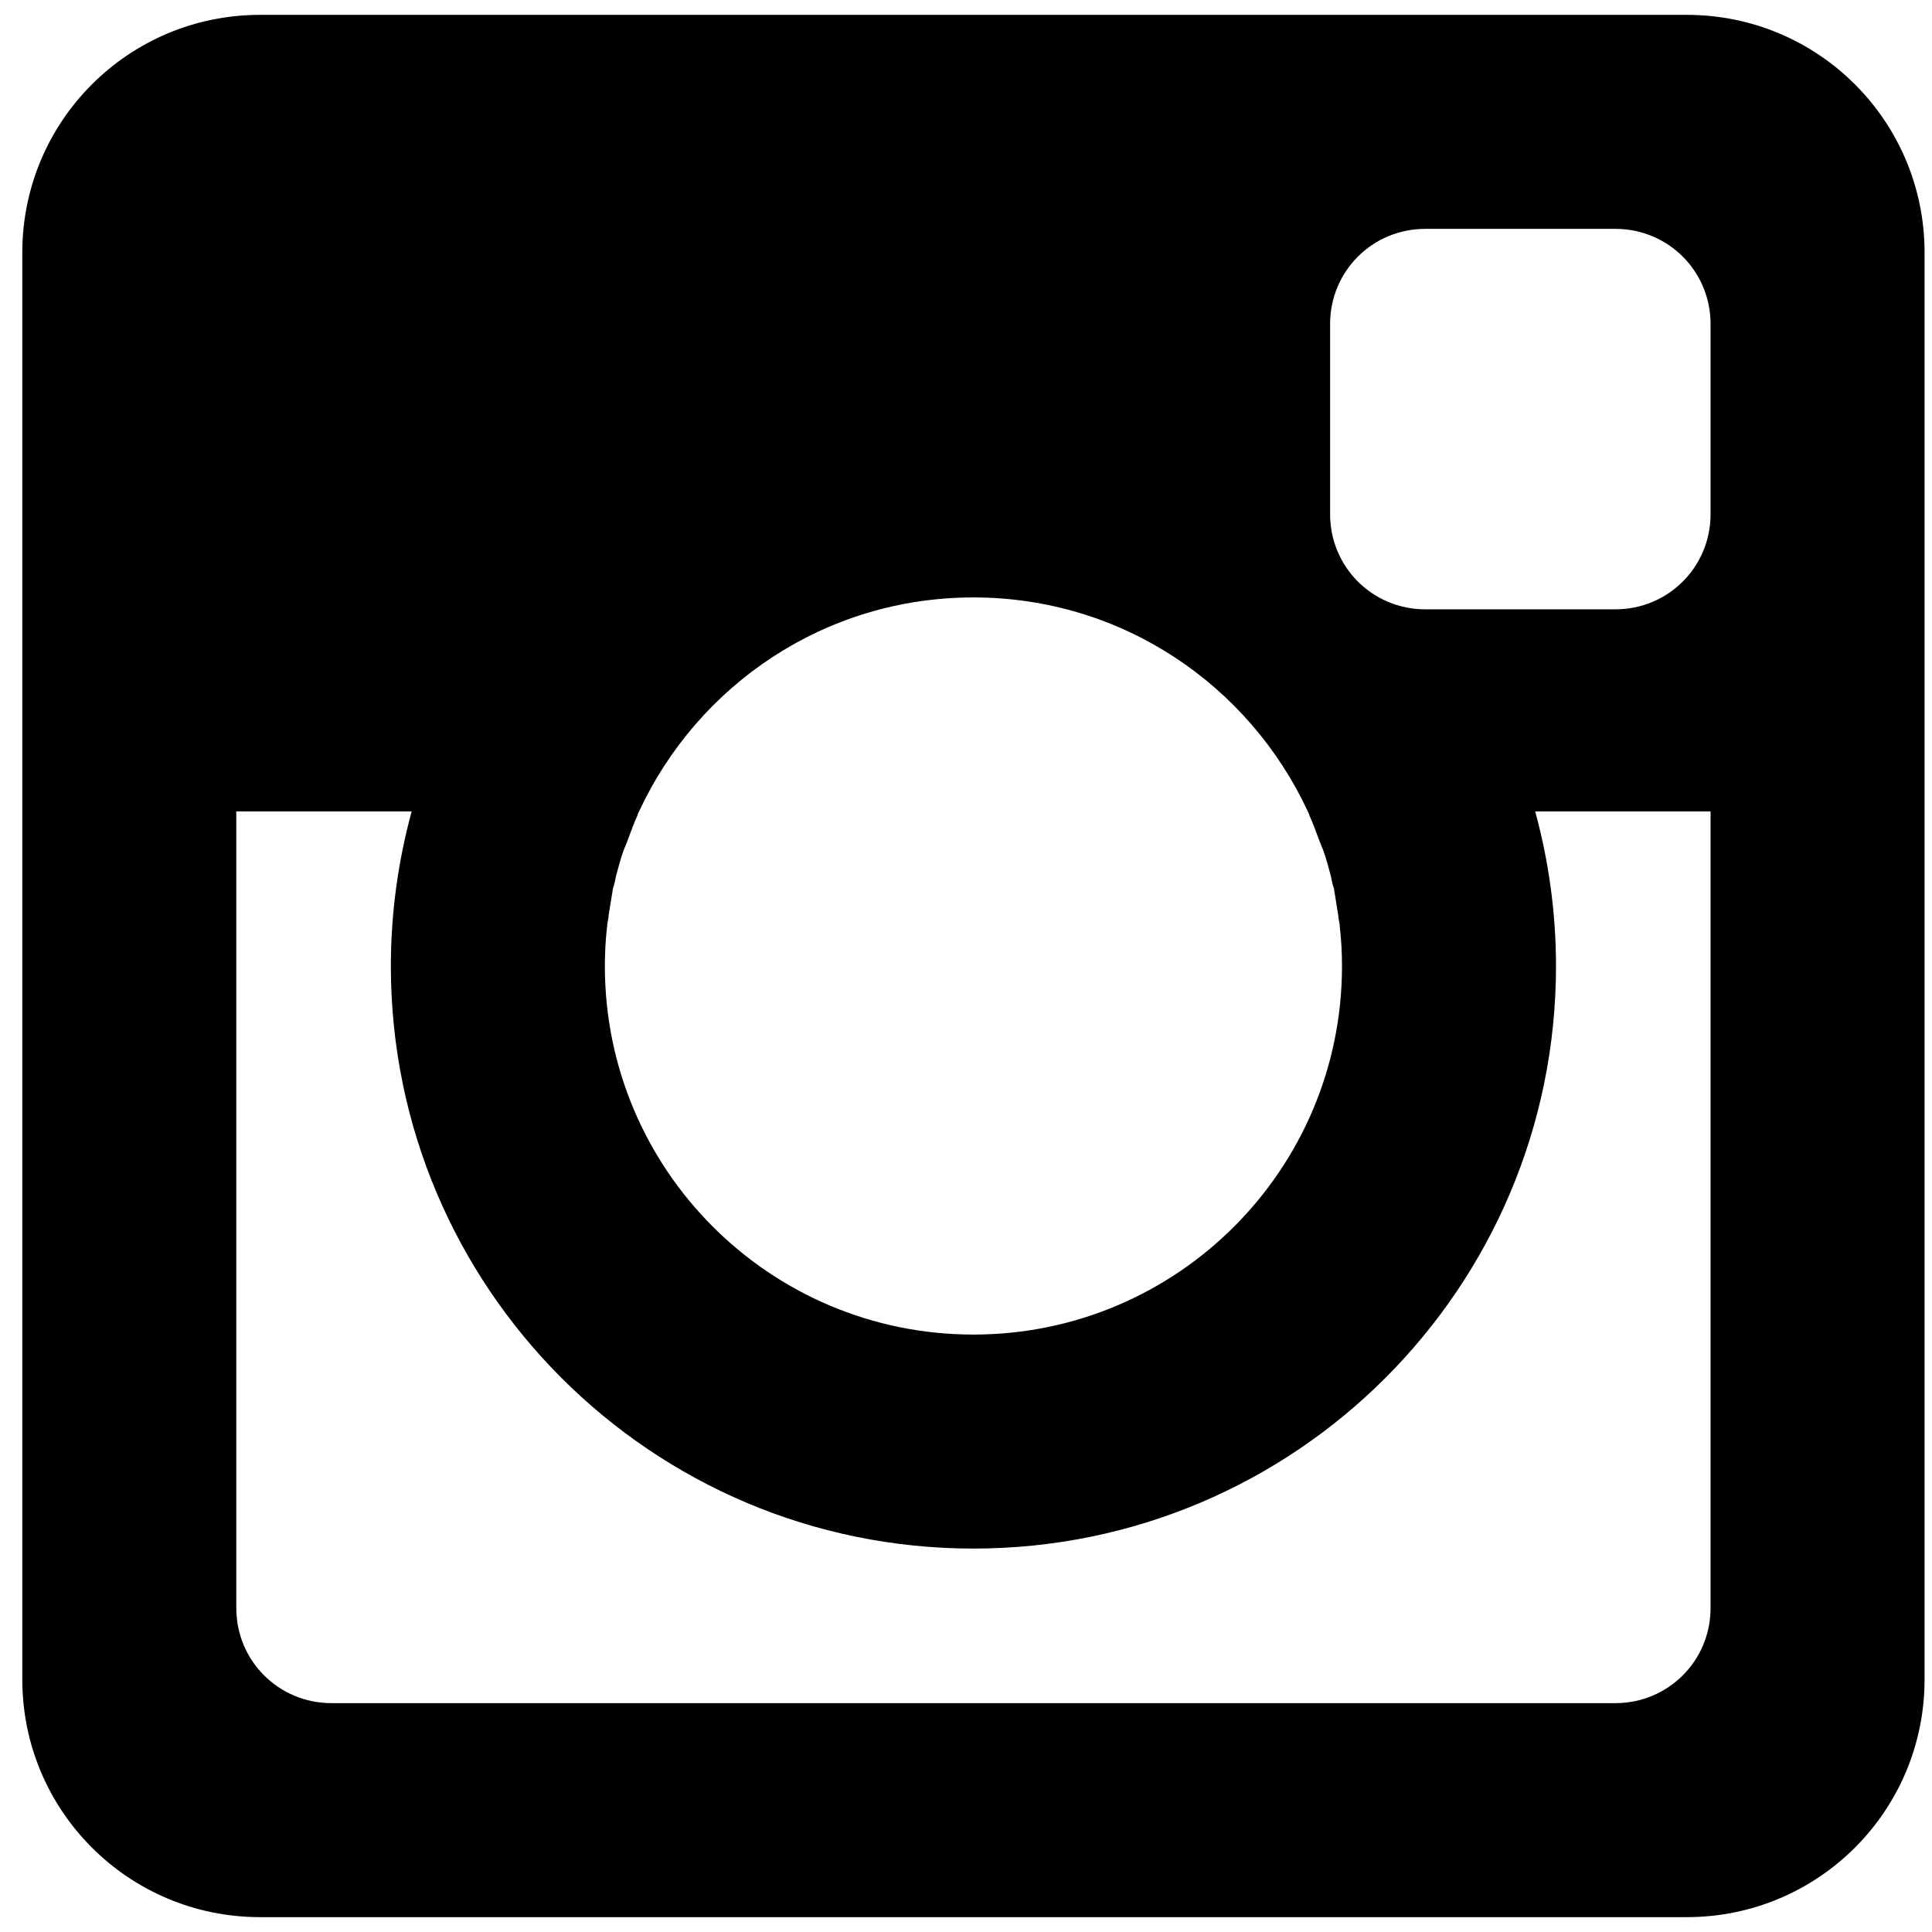
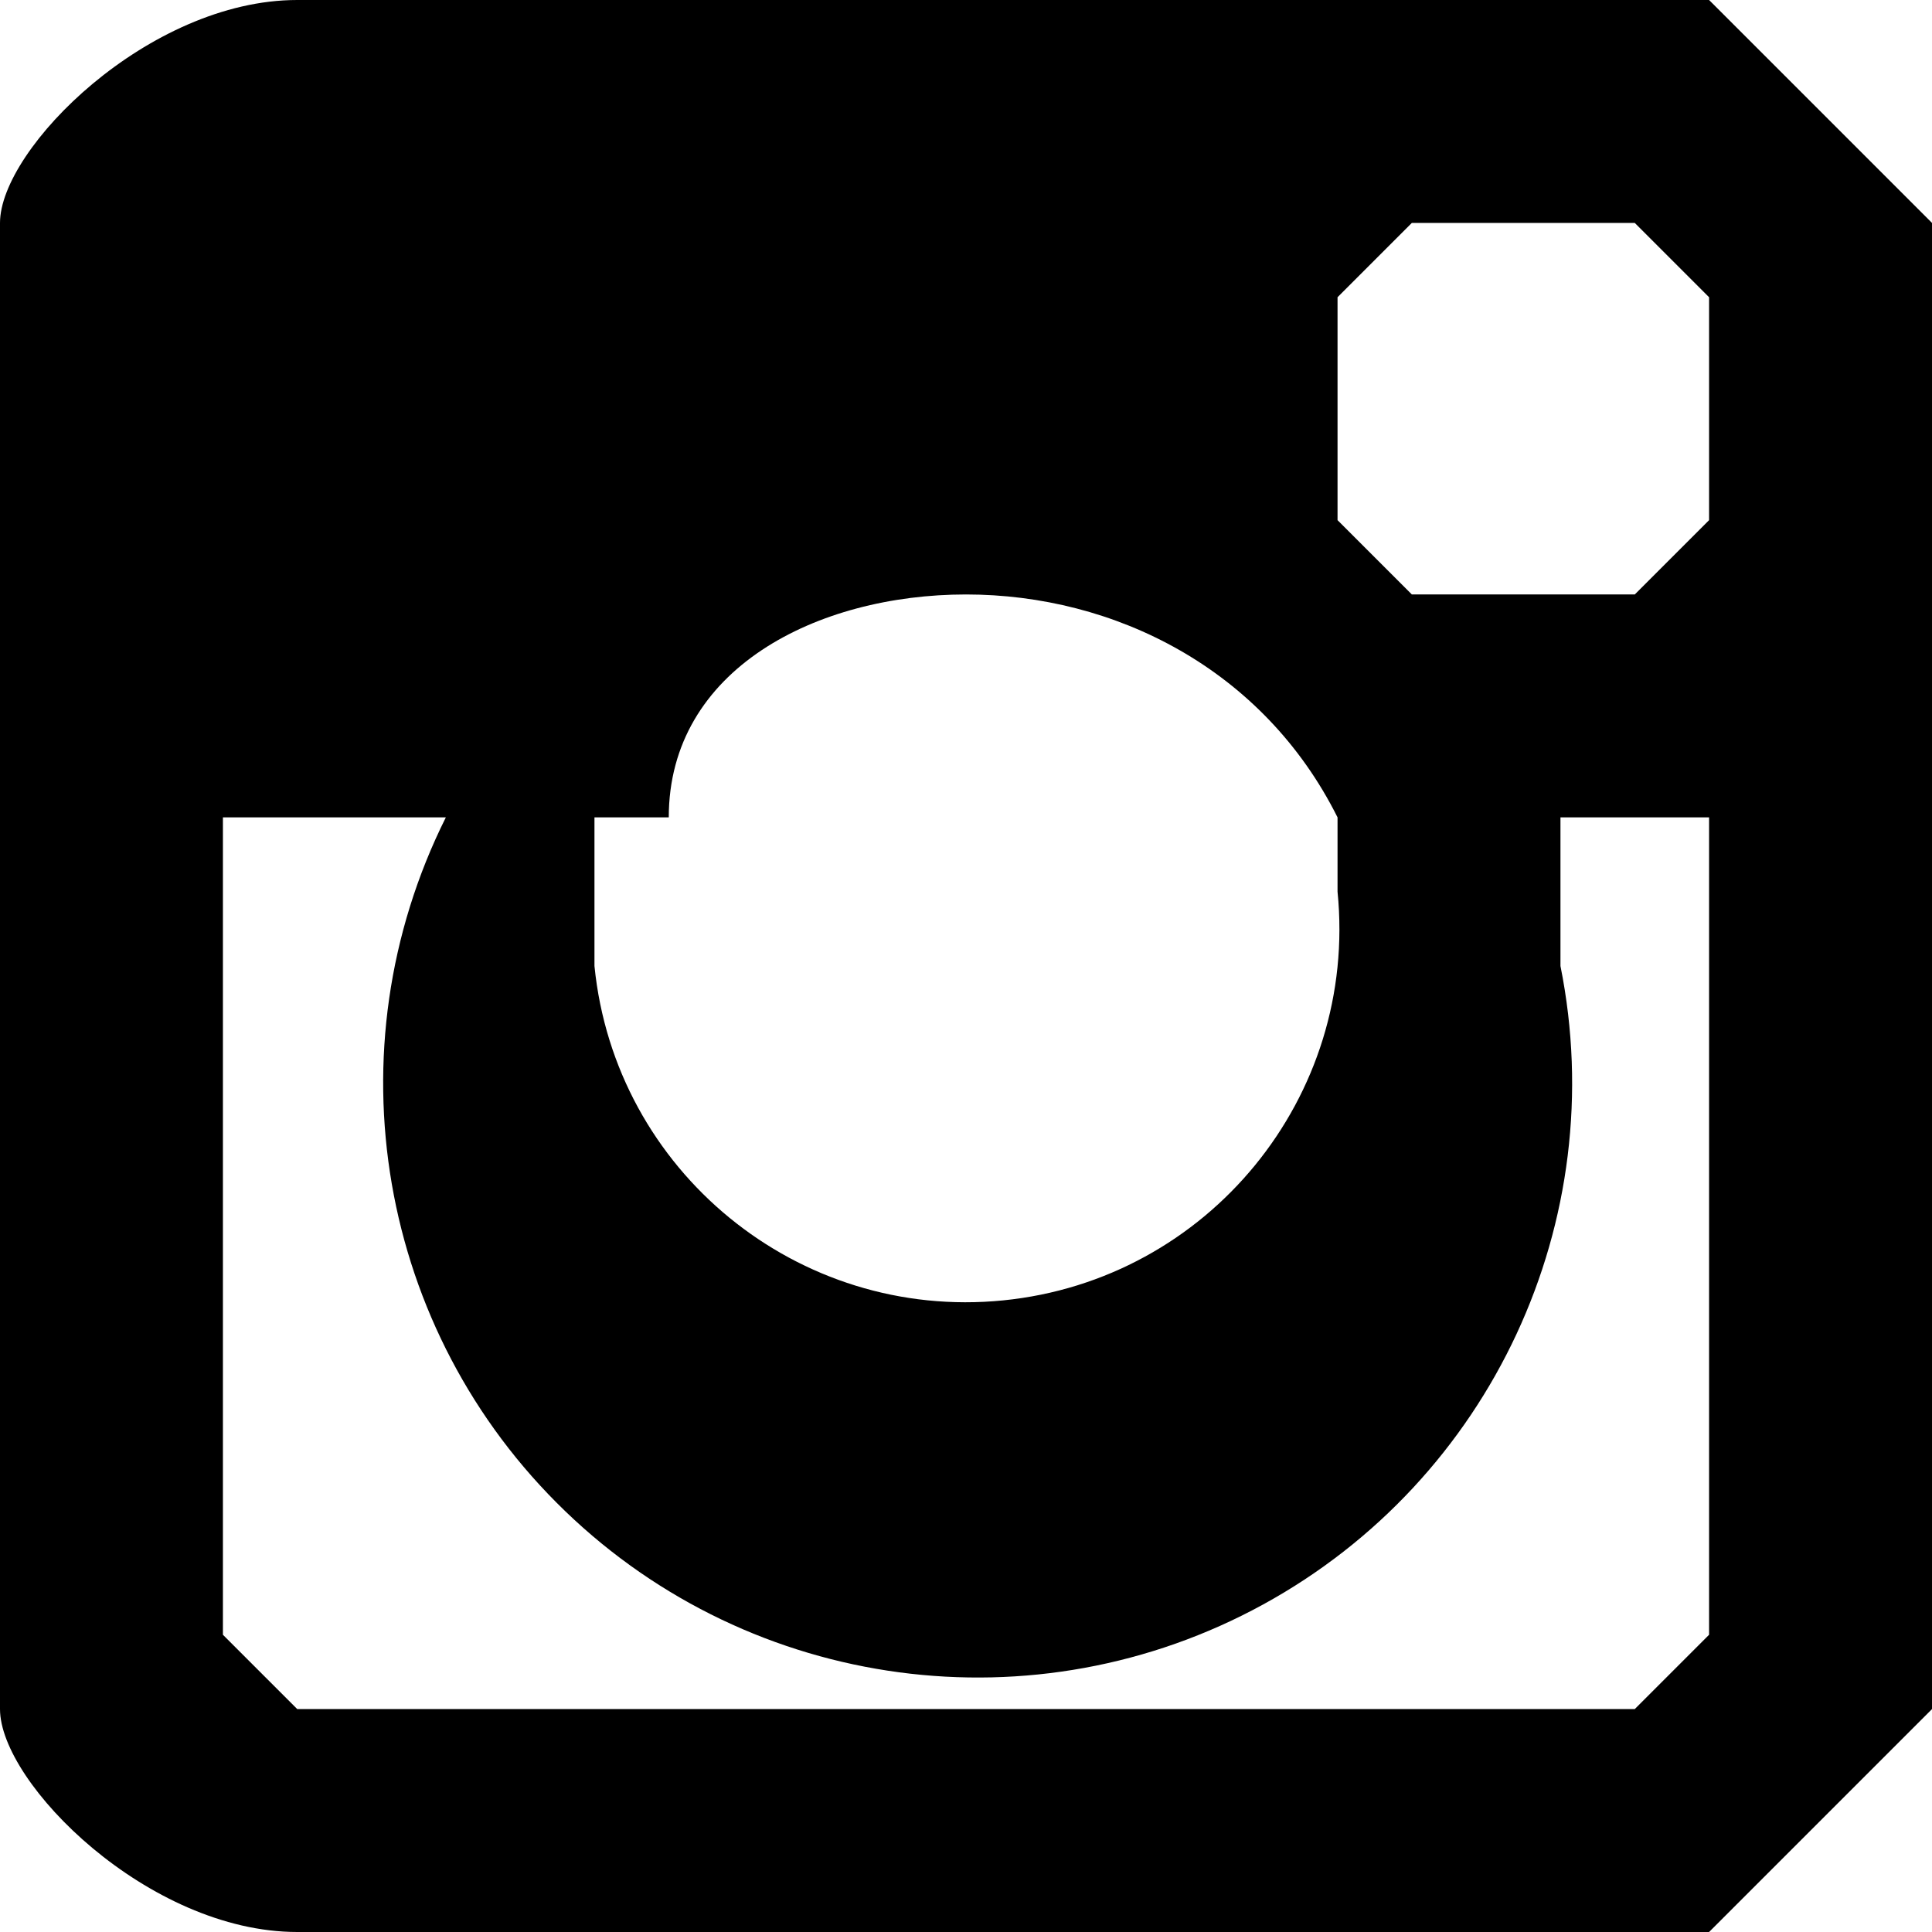
<svg xmlns="http://www.w3.org/2000/svg" viewBox="0 0 26 26">
-   <path id="instagram" class="shp0" d="M22.7 25.8L3.5 25.8C1.73 25.8 0.3 24.37 0.3 22.6L0.3 3.4C0.3 1.63 1.73 0.2 3.5 0.2L22.7 0.2C24.47 0.2 25.9 1.63 25.9 3.4L25.9 22.6C25.9 24.37 24.47 25.8 22.7 25.8ZM13.1 8.04C11.1 8.04 9.39 9.22 8.6 10.92L8.6 10.92C8.59 10.94 8.58 10.96 8.58 10.97C8.53 11.08 8.49 11.19 8.45 11.3C8.43 11.35 8.41 11.4 8.39 11.45C8.35 11.56 8.32 11.68 8.29 11.79C8.28 11.84 8.27 11.9 8.25 11.95C8.23 12.07 8.21 12.2 8.19 12.32C8.19 12.37 8.17 12.42 8.17 12.47C8.15 12.64 8.14 12.82 8.14 13C8.14 15.74 10.36 17.96 13.1 17.96C15.84 17.96 18.06 15.74 18.06 13C18.06 12.82 18.05 12.64 18.03 12.47C18.03 12.42 18.01 12.37 18.01 12.32C17.99 12.2 17.97 12.07 17.95 11.95C17.93 11.9 17.92 11.84 17.91 11.79C17.88 11.68 17.85 11.56 17.81 11.45C17.79 11.4 17.77 11.35 17.75 11.3C17.71 11.19 17.67 11.08 17.62 10.97C17.62 10.96 17.61 10.94 17.6 10.92L17.6 10.92C16.81 9.22 15.1 8.04 13.1 8.04ZM23.02 4.36C23.02 3.65 22.45 3.08 21.74 3.08L19.18 3.08C18.47 3.08 17.9 3.65 17.9 4.36L17.9 6.92C17.9 7.63 18.47 8.2 19.18 8.2L21.74 8.2C22.45 8.2 23.02 7.63 23.02 6.92L23.02 4.36ZM23.02 10.92L20.66 10.92C20.84 11.58 20.94 12.28 20.94 13C20.94 17.33 17.43 20.84 13.1 20.84C8.77 20.84 5.26 17.33 5.26 13C5.26 12.28 5.36 11.58 5.54 10.92L3.18 10.92L3.18 21.64C3.18 22.35 3.75 22.92 4.46 22.92L21.74 22.92C22.45 22.92 23.02 22.35 23.02 21.64L23.02 10.92Z" />
+   <path class="shp0" d="M23 26H4c-2 0-4-2-4-3V3c0-1 2-3 4-3h19l3 3v20l-3 3zM13 8c-2 0-4 1-4 3H8v2a5 5 0 1 0 10-1v-1c-1-2-3-3-5-3zm10-4l-1-1h-3l-1 1v3l1 1h3l1-1V4zm0 7h-2v2a8 8 0 1 1-15-2H3v11l1 1h18l1-1V11z" />
</svg>
